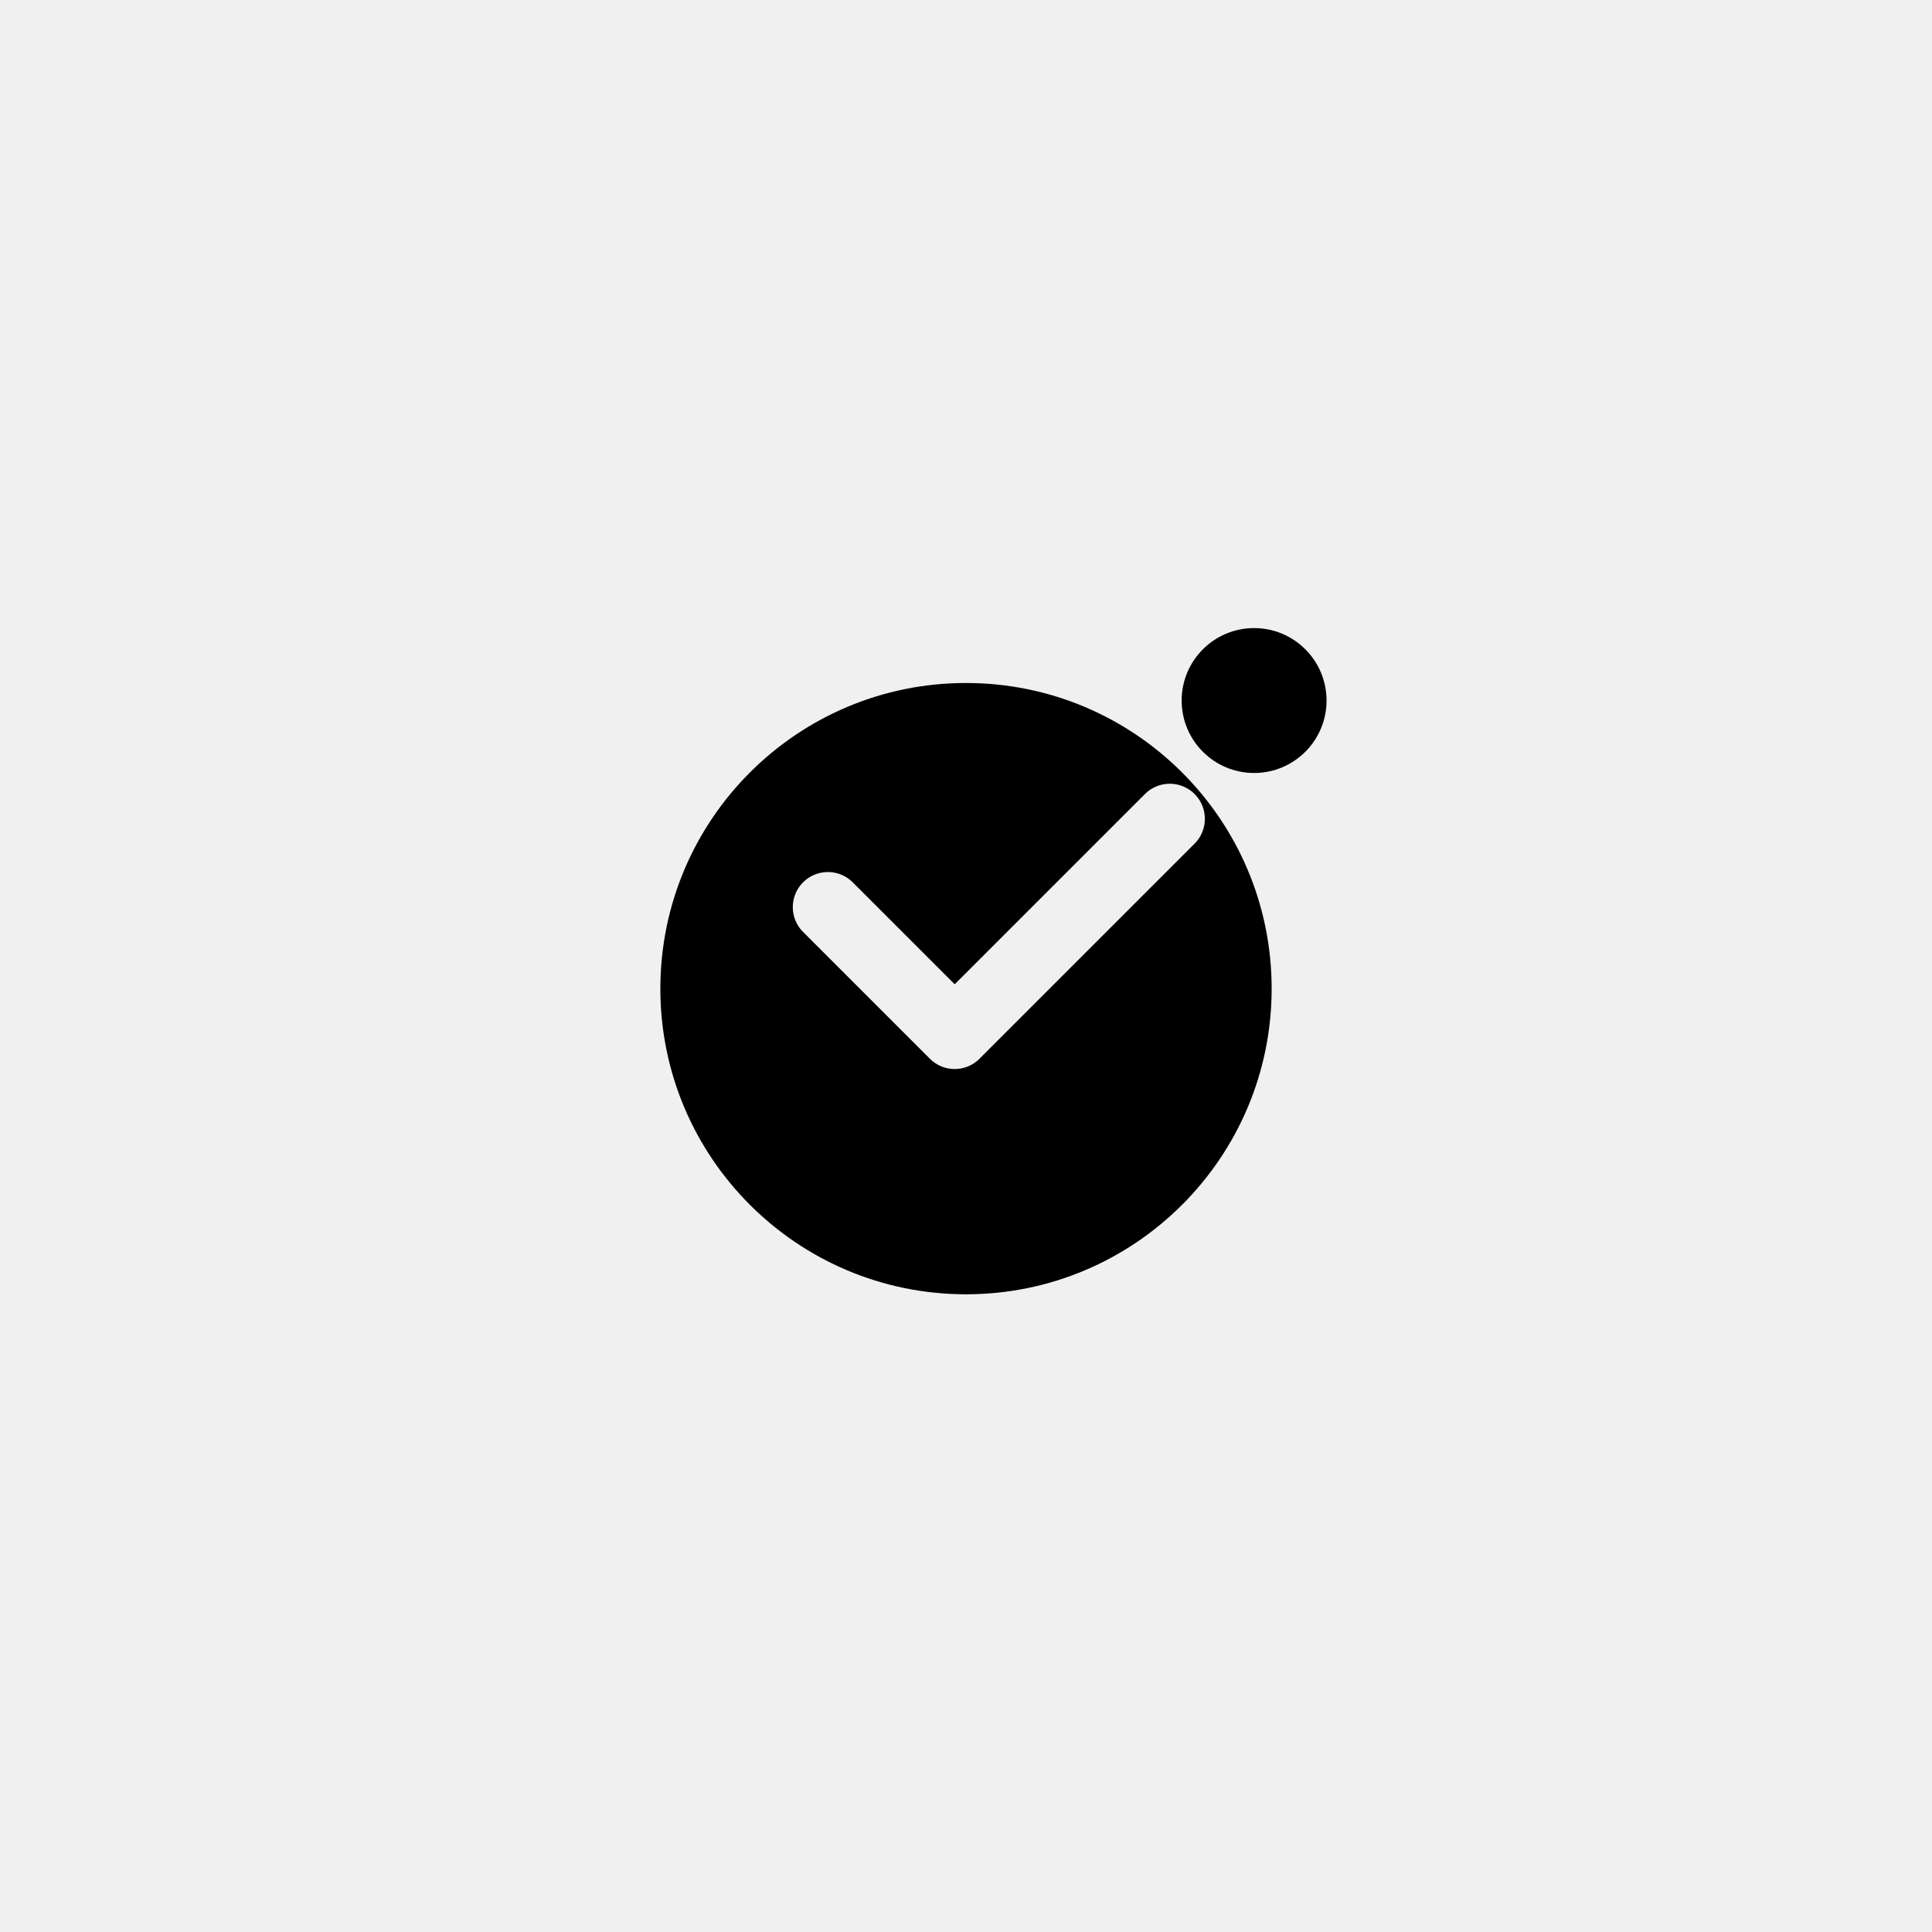
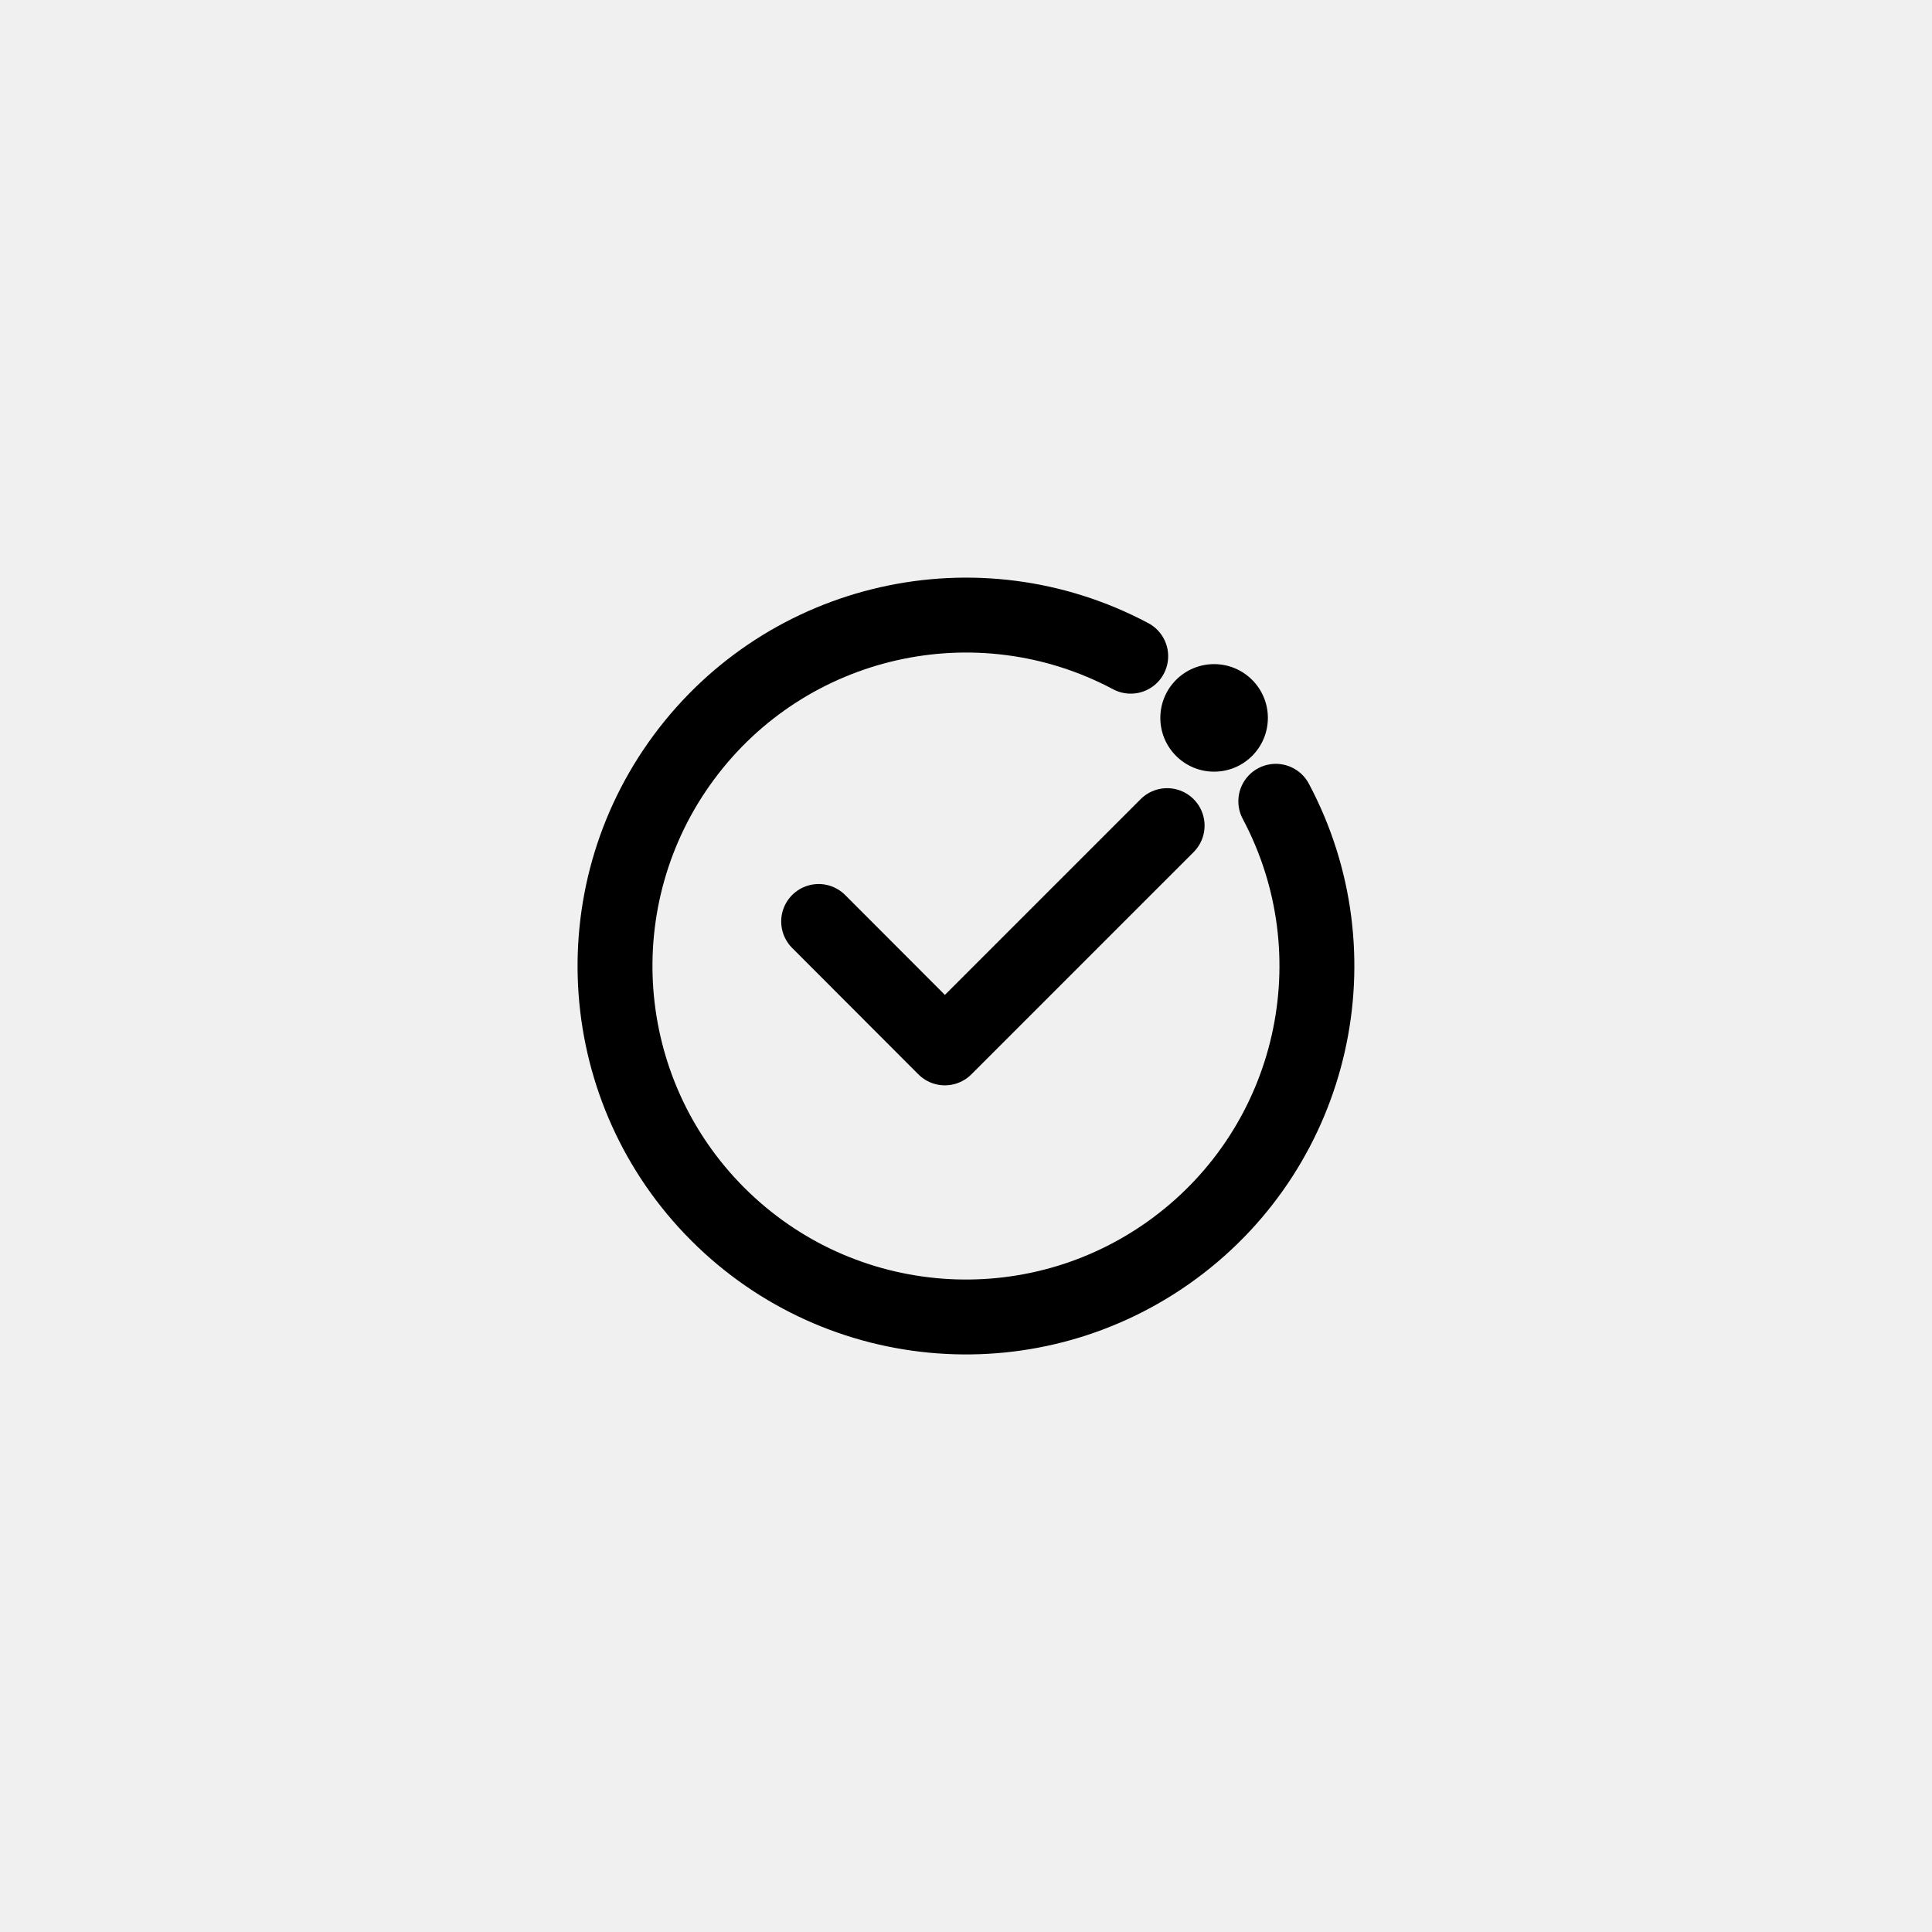
<svg xmlns="http://www.w3.org/2000/svg" viewBox="0 0 1024 1024">
-   <defs>
-     
-   </defs>
-   <mask id="cut">
-     <rect x="0" y="0" width="1024" height="1024" fill="#fff" />
-     <path d="M438.8,480.8 L506.0,548.0 L620.0,434.0" fill="none" stroke="#000" stroke-width="37.2" stroke-linecap="round" stroke-linejoin="round" />
-   </mask>
-   <circle cx="512" cy="524" r="162.0" fill="#000000" mask="url(#cut)" />
-   <circle cx="664.7" cy="371.3" r="38.4" fill="#000000" />
+   <defs />
+   <path d="M676.2,424.7 A186.0,186.0 0 1 1 599.3,347.8" fill="none" stroke="#000000" stroke-width="39.7" stroke-linecap="round" />
+   <circle cx="643.5" cy="380.5" r="28.5" fill="#000000" />
+   <path d="M433.9,488.4 L500.8,555.4 L618.6,437.6" fill="none" stroke="#000000" stroke-width="39.7" stroke-linecap="round" stroke-linejoin="round" />
</svg>
